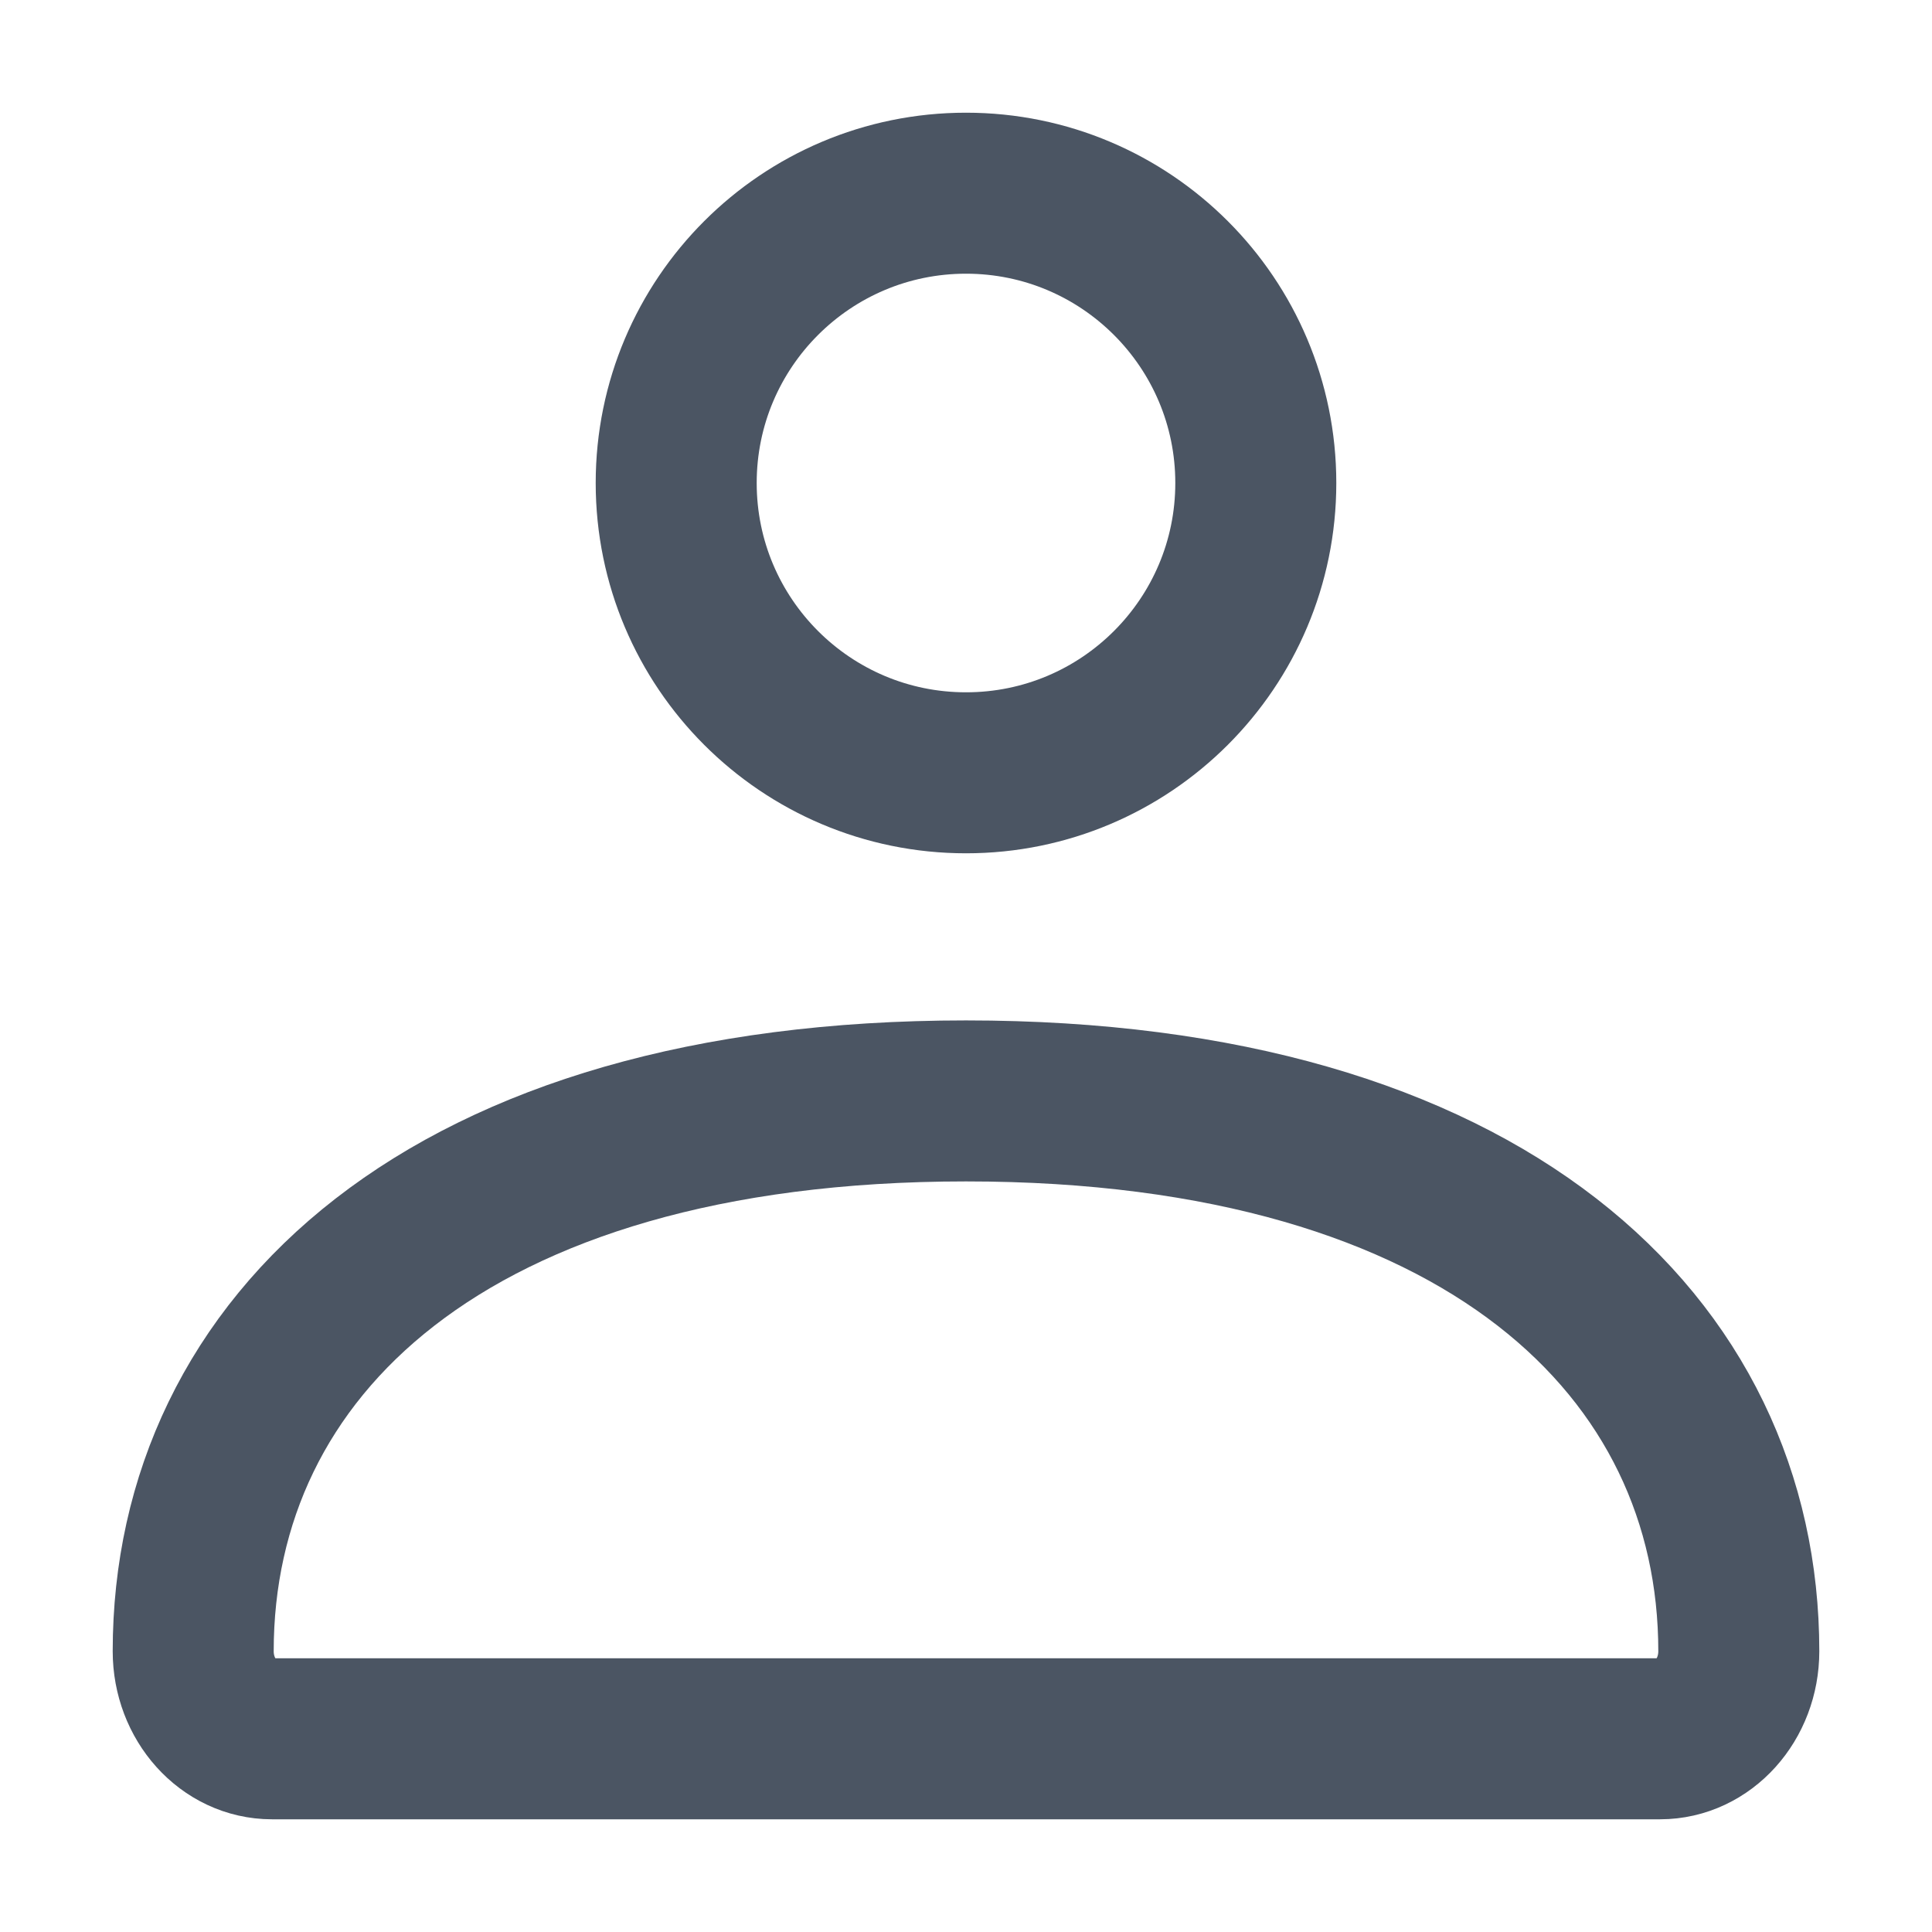
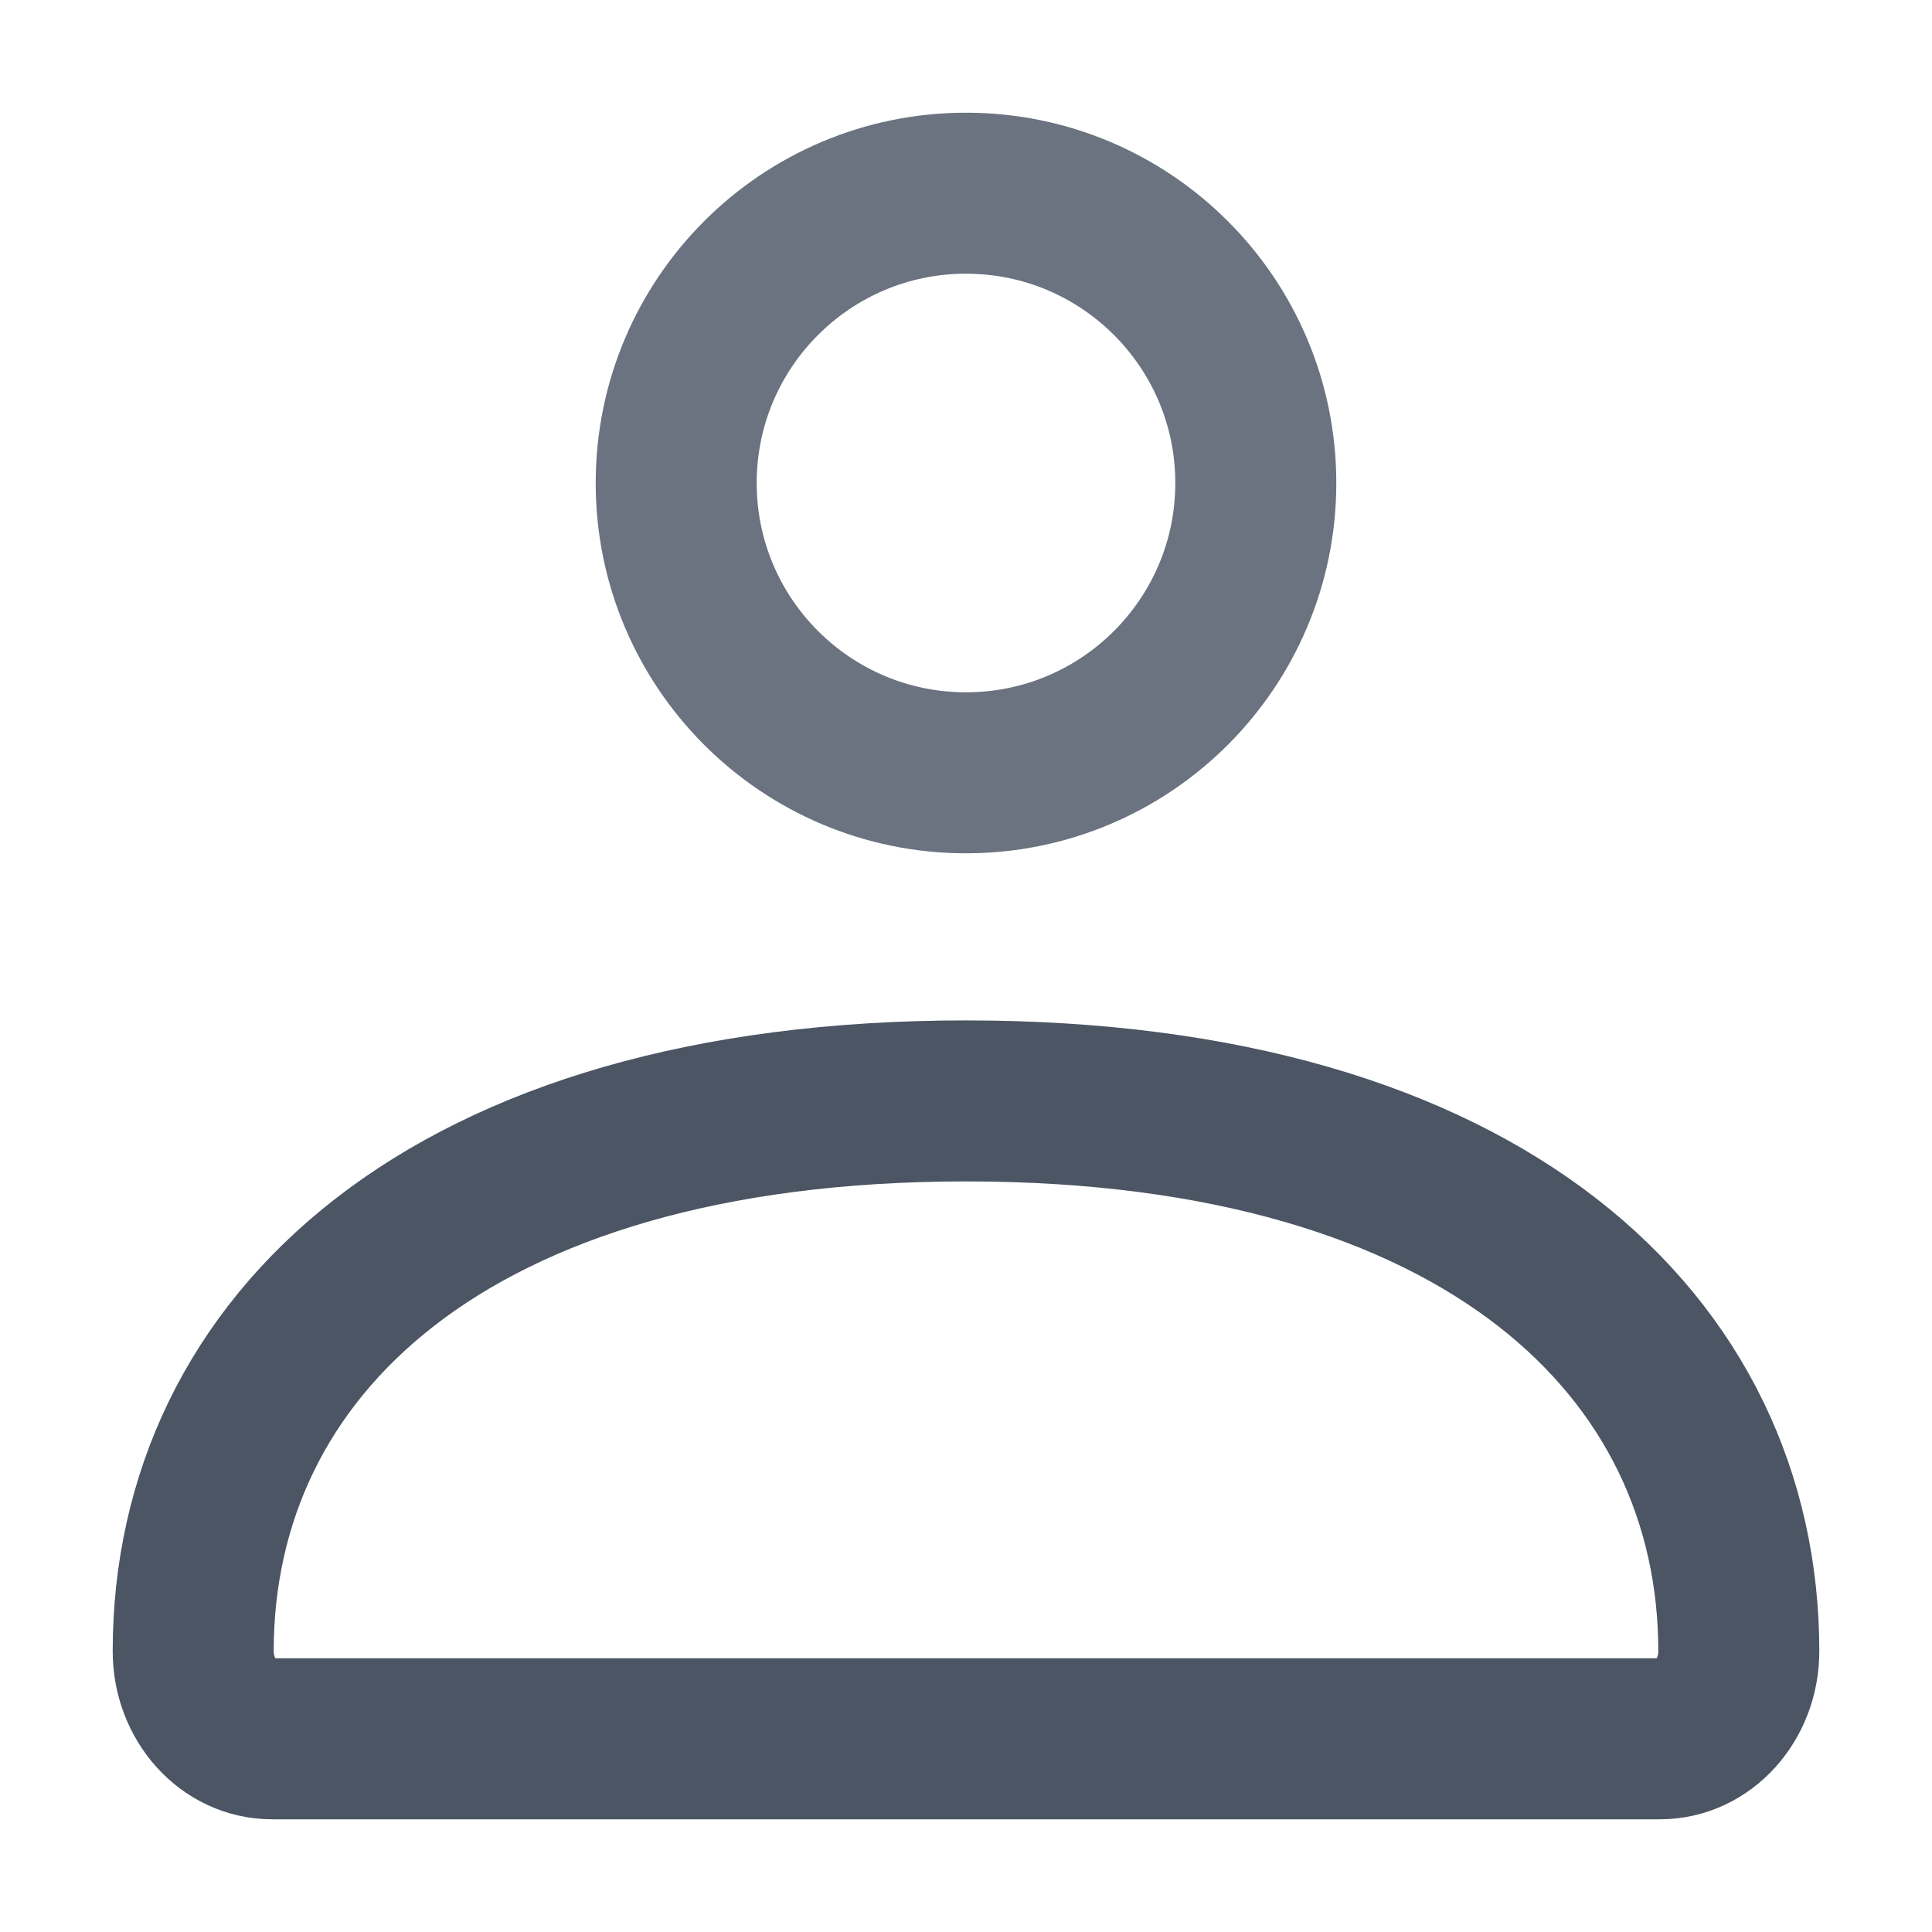
<svg xmlns="http://www.w3.org/2000/svg" width="24" height="24" viewBox="0 0 24 24" fill="none">
  <path d="M2.4 20.512C2.4 16.737 5.554 13.676 12 13.676C18.446 13.676 21.6 16.737 21.6 20.512C21.6 21.113 21.162 21.6 20.621 21.6H3.379C2.838 21.6 2.4 21.113 2.4 20.512Z" stroke="#4B5563" stroke-width="2" />
-   <path d="M15.6 6C15.6 7.988 13.988 9.6 12 9.6C10.012 9.6 8.4 7.988 8.4 6C8.4 4.012 10.012 2.4 12 2.4C13.988 2.4 15.6 4.012 15.6 6Z" stroke="#4B5563" stroke-width="2" />
+   <path d="M15.6 6C15.6 7.988 13.988 9.6 12 9.6C10.012 9.6 8.4 7.988 8.4 6C8.4 4.012 10.012 2.4 12 2.4C13.988 2.4 15.6 4.012 15.6 6Z" stroke="#6b7280" stroke-width="2" />
</svg>
